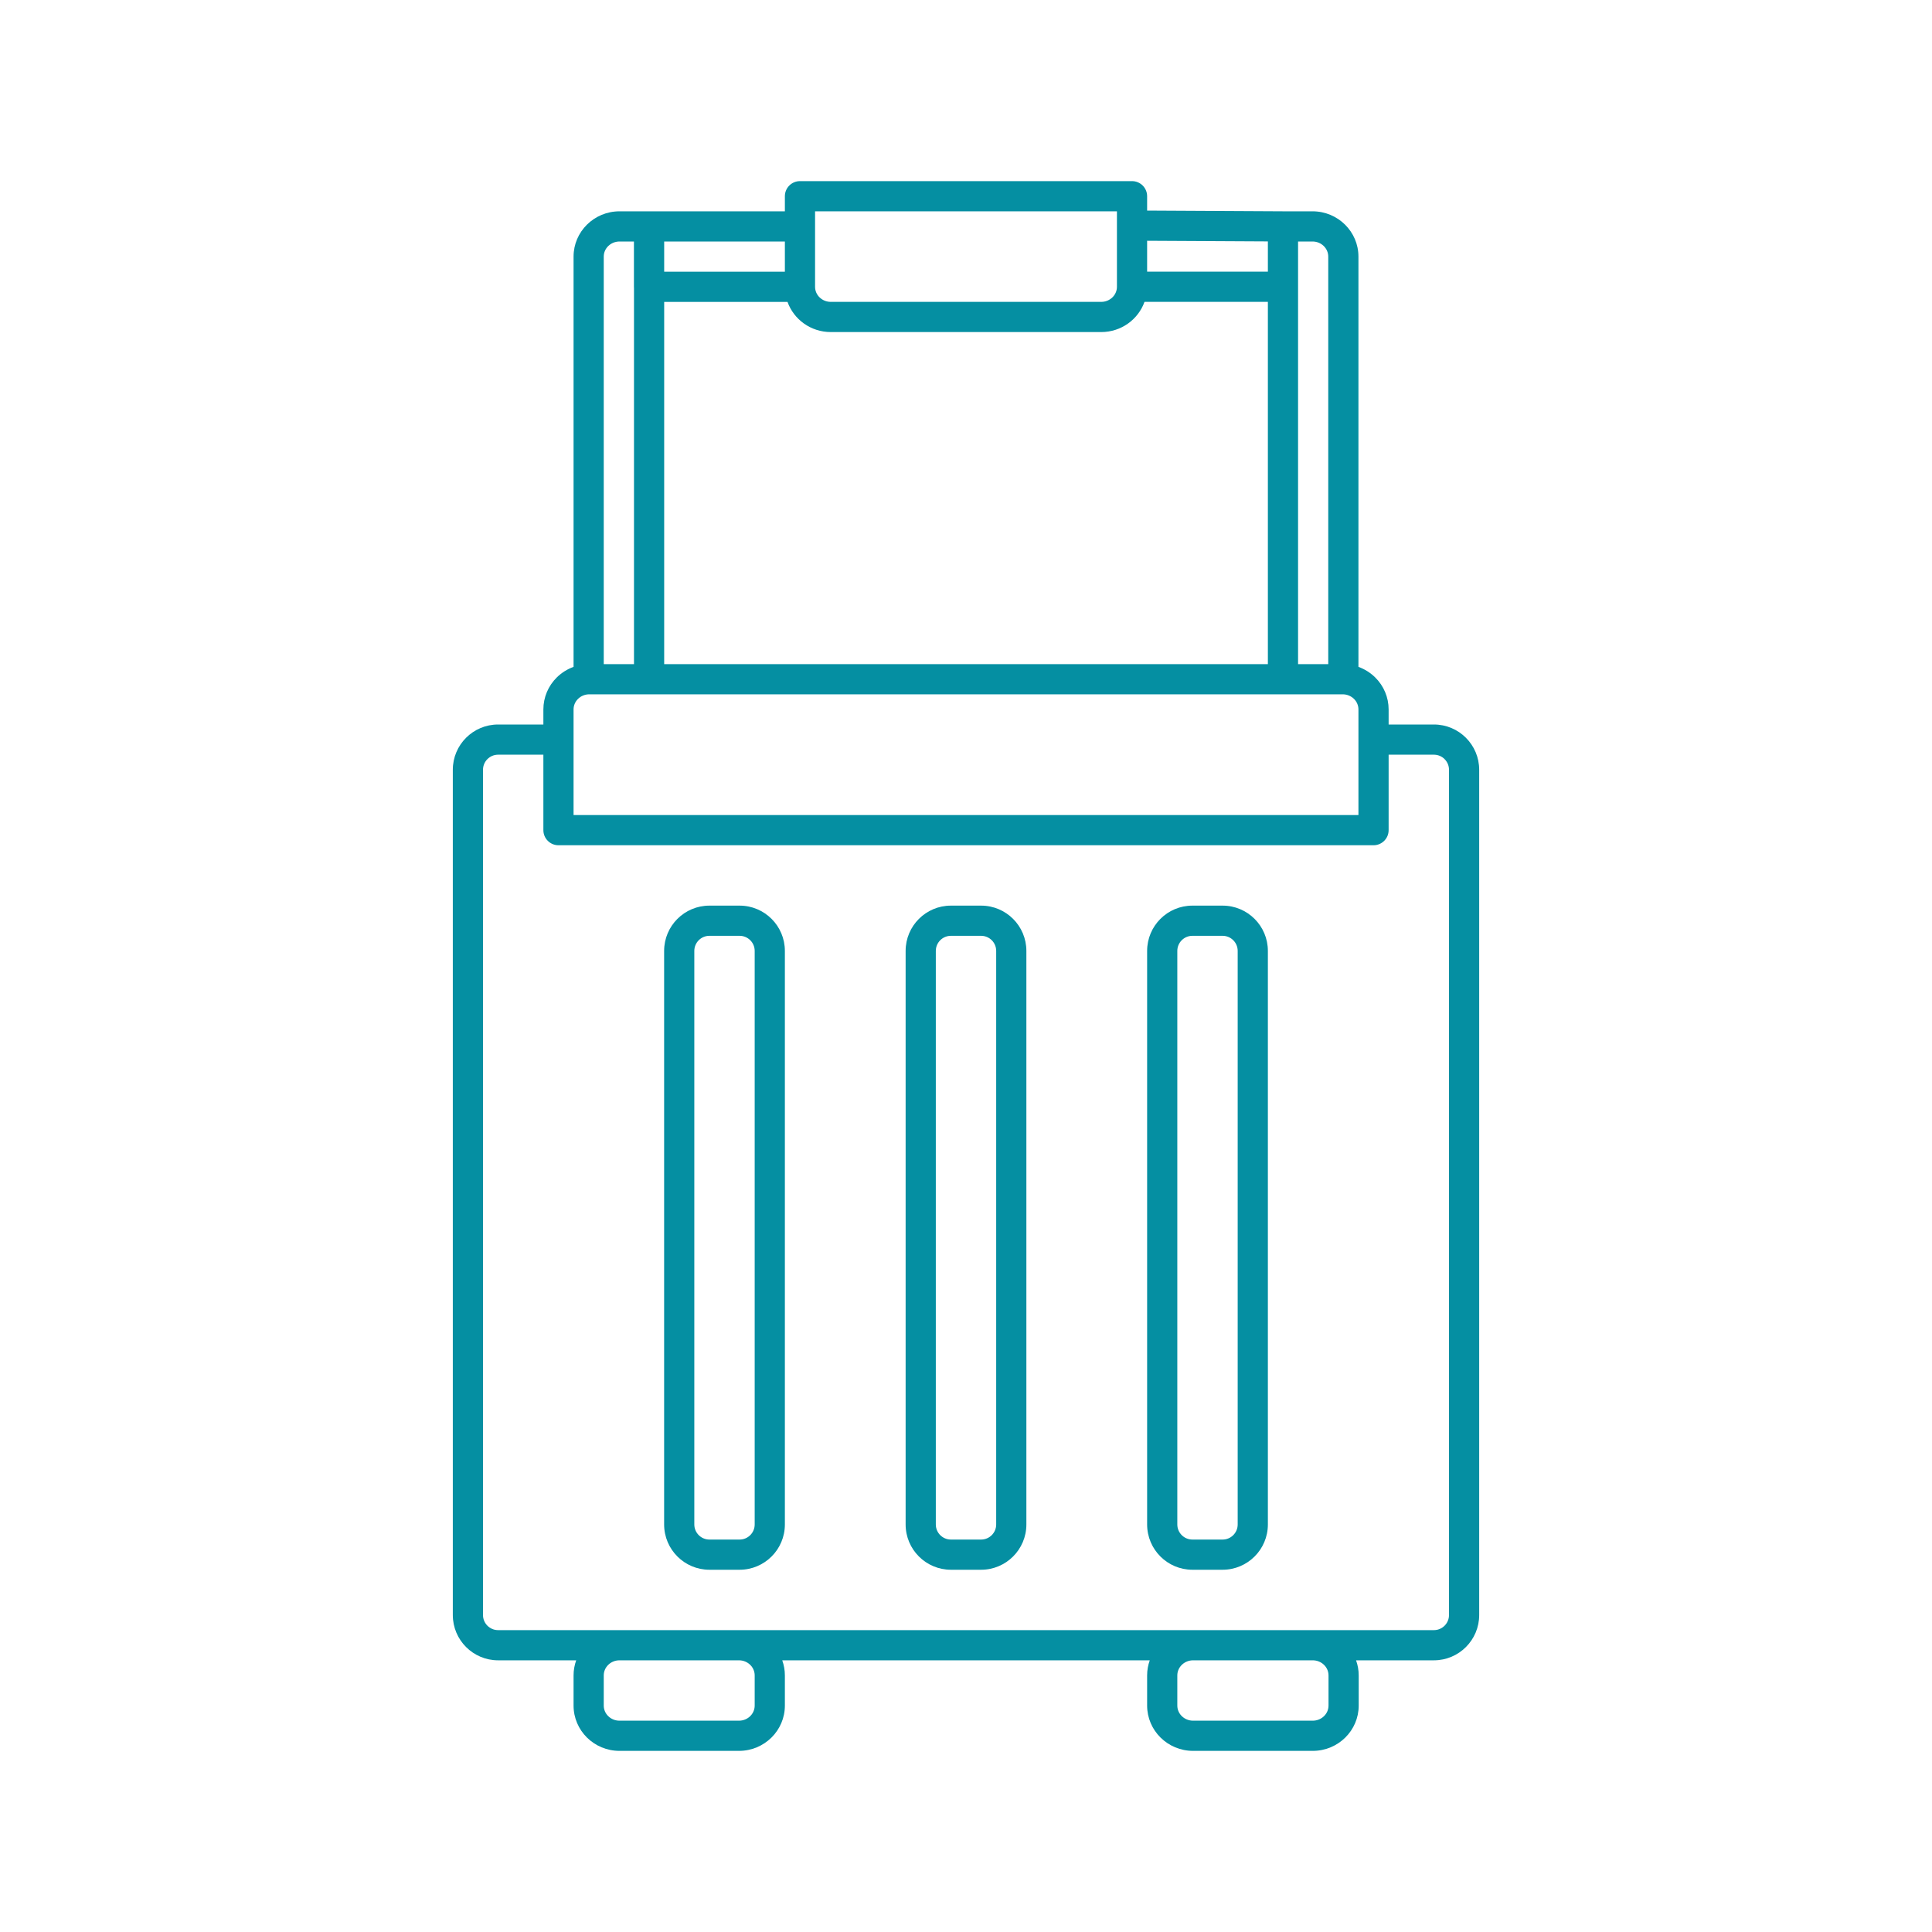
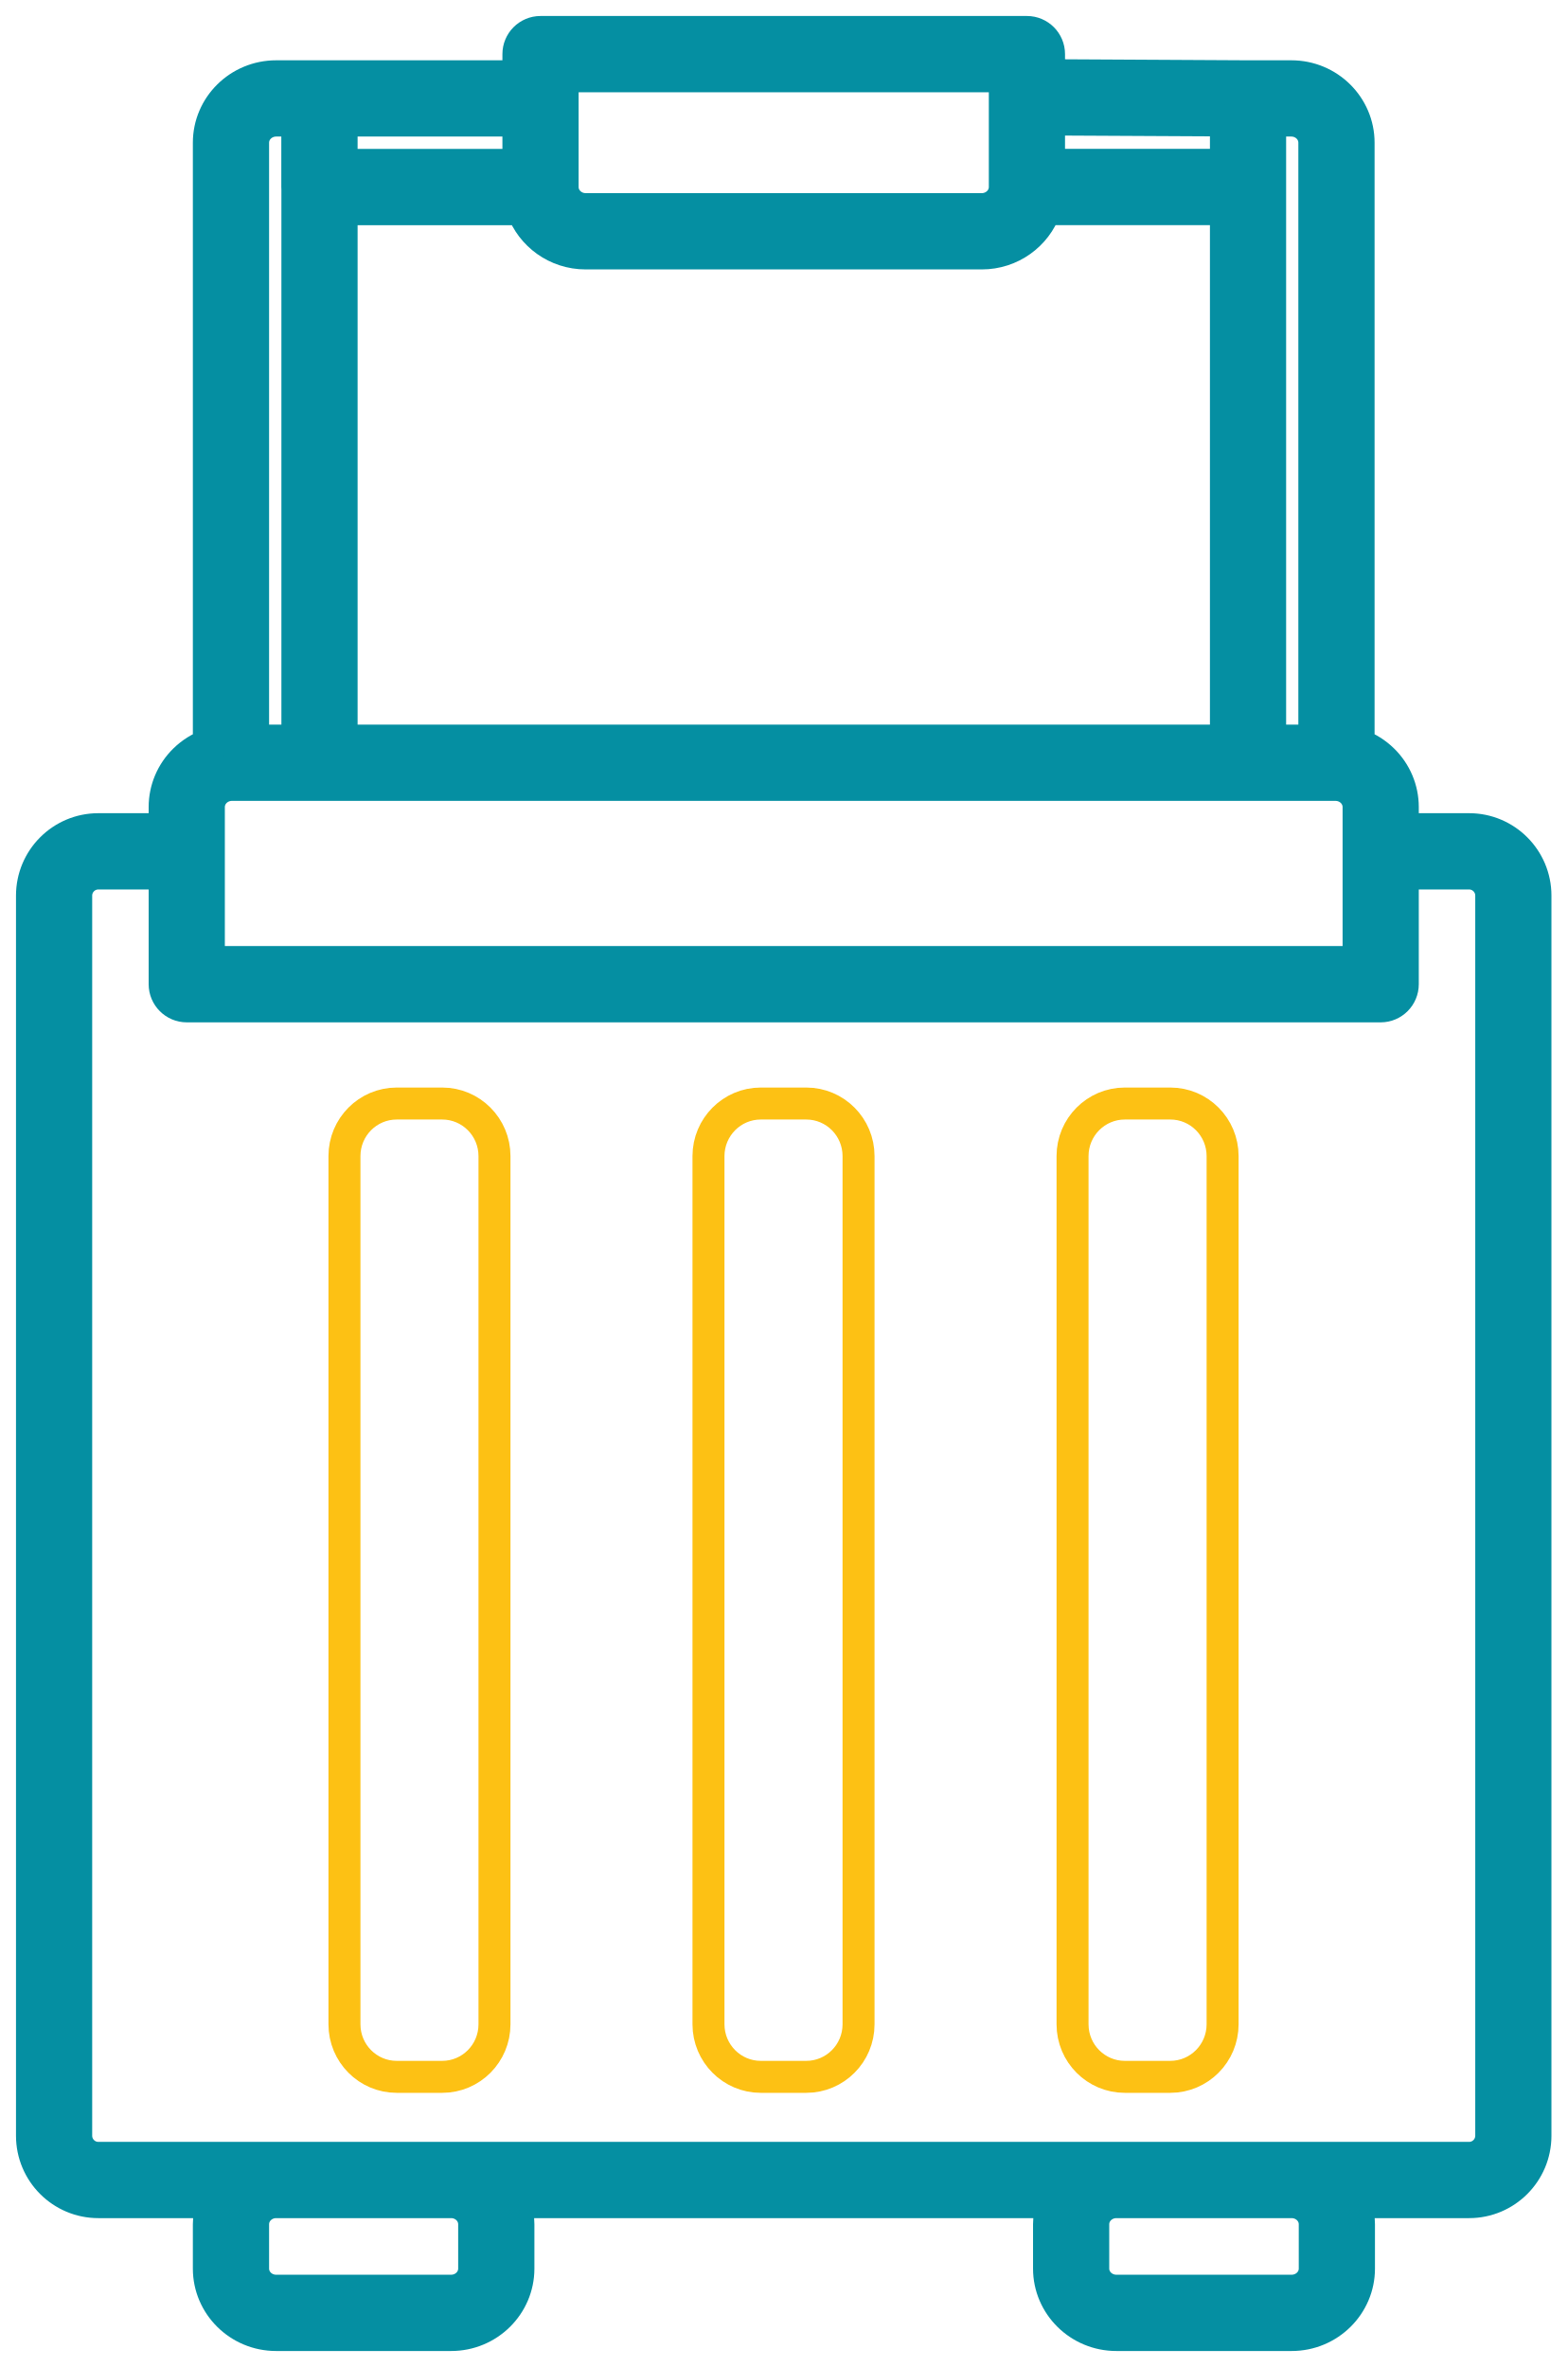
- <svg xmlns="http://www.w3.org/2000/svg" width="72" height="72" viewBox="0 0 72 72" fill="none">
-   <path fill-rule="evenodd" clip-rule="evenodd" d="M29.25 7.875H24.188H23.088C22.139 7.875 21.375 8.634 21.375 9.562V24.852C21.144 24.936 20.933 25.067 20.755 25.241C20.431 25.558 20.25 25.989 20.25 26.438V27H18.562C17.631 27 16.875 27.756 16.875 28.688V60.188C16.875 61.119 17.631 61.875 18.562 61.875H21.473C21.41 62.052 21.375 62.241 21.375 62.438V63.562C21.375 64.491 22.138 65.25 23.086 65.25C24.328 65.25 26.297 65.25 27.539 65.25C28.487 65.25 29.25 64.491 29.25 63.562V62.438C29.25 62.241 29.215 62.052 29.152 61.875H42.848C42.785 62.052 42.75 62.241 42.75 62.438V63.562C42.75 64.491 43.514 65.25 44.463 65.25C45.708 65.25 47.678 65.25 48.922 65.25C49.871 65.25 50.635 64.491 50.635 63.562V62.438C50.635 62.241 50.6 62.052 50.537 61.875H53.438C54.369 61.875 55.125 61.119 55.125 60.188V28.688C55.125 27.756 54.369 27 53.438 27H51.75V26.438C51.75 25.989 51.569 25.558 51.245 25.241C51.067 25.067 50.856 24.936 50.625 24.852V9.562C50.625 8.634 49.862 7.875 48.914 7.875H47.828H47.816L42.75 7.848V7.312C42.75 7.002 42.498 6.75 42.188 6.75H29.812C29.502 6.75 29.25 7.002 29.25 7.312V7.875ZM44.463 61.875H48.922C49.243 61.875 49.51 62.124 49.51 62.438V63.562C49.51 63.876 49.243 64.125 48.922 64.125H44.463C44.142 64.125 43.875 63.876 43.875 63.562V62.438C43.875 62.124 44.142 61.875 44.463 61.875ZM23.086 61.875H27.539C27.86 61.875 28.125 62.124 28.125 62.438V63.562C28.125 63.876 27.86 64.125 27.539 64.125H23.086C22.765 64.125 22.5 63.876 22.5 63.562V62.438C22.5 62.124 22.765 61.875 23.086 61.875ZM20.25 28.125H18.562C18.252 28.125 18 28.377 18 28.688V60.188C18 60.498 18.252 60.75 18.562 60.75H53.438C53.748 60.75 54 60.498 54 60.188V28.688C54 28.377 53.748 28.125 53.438 28.125H51.75V30.938C51.75 31.248 51.498 31.5 51.188 31.5H20.812C20.502 31.5 20.25 31.248 20.25 30.938V28.125ZM38.25 35.438C38.25 34.506 37.494 33.75 36.562 33.75H35.438C34.506 33.75 33.75 34.506 33.75 35.438V56.812C33.75 57.744 34.506 58.5 35.438 58.5H36.562C37.494 58.5 38.25 57.744 38.25 56.812V35.438ZM29.25 35.438C29.25 34.506 28.494 33.75 27.562 33.75H26.438C25.506 33.75 24.75 34.506 24.75 35.438V56.812C24.75 57.744 25.506 58.5 26.438 58.5H27.562C28.494 58.5 29.25 57.744 29.25 56.812V35.438ZM47.25 35.438C47.25 34.506 46.494 33.75 45.562 33.75H44.438C43.506 33.75 42.75 34.506 42.75 35.438V56.812C42.75 57.744 43.506 58.5 44.438 58.5H45.562C46.494 58.5 47.25 57.744 47.25 56.812V35.438ZM37.125 35.438V56.812C37.125 57.123 36.873 57.375 36.562 57.375H35.438C35.127 57.375 34.875 57.123 34.875 56.812V35.438C34.875 35.127 35.127 34.875 35.438 34.875H36.562C36.873 34.875 37.125 35.127 37.125 35.438ZM28.125 35.438V56.812C28.125 57.123 27.873 57.375 27.562 57.375H26.438C26.127 57.375 25.875 57.123 25.875 56.812V35.438C25.875 35.127 26.127 34.875 26.438 34.875H27.562C27.873 34.875 28.125 35.127 28.125 35.438ZM46.125 35.438V56.812C46.125 57.123 45.873 57.375 45.562 57.375H44.438C44.127 57.375 43.875 57.123 43.875 56.812V35.438C43.875 35.127 44.127 34.875 44.438 34.875H45.562C45.873 34.875 46.125 35.127 46.125 35.438ZM50.039 25.875H21.944C21.794 25.88 21.649 25.939 21.543 26.044C21.436 26.148 21.375 26.29 21.375 26.438V30.375H50.625V26.438C50.625 26.29 50.564 26.148 50.457 26.044C50.346 25.936 50.195 25.875 50.039 25.875ZM48.375 9H48.914C49.234 9 49.5 9.249 49.5 9.562V24.75H48.375V9ZM29.348 11.251H24.752V24.75H47.25V11.25H42.652C42.418 11.904 41.786 12.375 41.039 12.375H30.961C30.214 12.375 29.583 11.905 29.348 11.251ZM23.625 9H23.088C22.767 9 22.5 9.249 22.5 9.562V24.75H23.627V10.745C23.626 10.726 23.625 10.707 23.625 10.689V9ZM30.375 10.688V7.875H41.625V10.688C41.625 11.001 41.359 11.25 41.039 11.25H30.961C30.64 11.25 30.375 11.001 30.375 10.688ZM29.25 9H24.752V10.126H29.25V9ZM47.25 8.997L42.75 8.973V10.125H47.25V8.997Z" fill="#058FA2" />
+ <svg xmlns="http://www.w3.org/2000/svg" width="49" height="74" viewBox="0 0 49 74" fill="none">
+   <path fill-rule="evenodd" clip-rule="evenodd" d="M16.206 2.385H9.985H8.635C7.468 2.385 6.529 3.319 6.529 4.462V23.28C6.246 23.382 5.986 23.544 5.768 23.758C5.37 24.148 5.147 24.678 5.147 25.231V25.923H3.074C1.929 25.923 1 26.854 1 28V66.769C1 67.916 1.929 68.846 3.074 68.846H6.65C6.572 69.064 6.529 69.296 6.529 69.538V70.923C6.529 72.065 7.467 73 8.632 73C10.158 73 12.577 73 14.103 73C15.269 73 16.206 72.065 16.206 70.923V69.538C16.206 69.296 16.163 69.064 16.086 68.846H32.914C32.837 69.064 32.794 69.296 32.794 69.538V70.923C32.794 72.065 33.733 73 34.899 73C36.428 73 38.849 73 40.378 73C41.544 73 42.483 72.065 42.483 70.923V69.538C42.483 69.296 42.44 69.064 42.363 68.846H45.926C47.071 68.846 48 67.916 48 66.769V47.385V28C48 26.854 47.071 25.923 45.926 25.923H43.853V25.231C43.853 24.678 43.63 24.148 43.232 23.758C43.014 23.544 42.754 23.382 42.471 23.28V4.462C42.471 3.319 41.533 2.385 40.368 2.385H39.034H39.019L32.794 2.351V1.692C32.794 1.31 32.484 1 32.103 1H16.897C16.515 1 16.206 1.31 16.206 1.692V2.385ZM34.899 68.846H40.378C40.773 68.846 41.101 69.152 41.101 69.538V70.923C41.101 71.309 40.773 71.615 40.378 71.615H34.899C34.504 71.615 34.176 71.309 34.176 70.923V69.538C34.176 69.152 34.504 68.846 34.899 68.846ZM8.632 68.846H14.103C14.497 68.846 14.823 69.152 14.823 69.538V70.923C14.823 71.309 14.497 71.615 14.103 71.615H8.632C8.238 71.615 7.912 71.309 7.912 70.923V69.538C7.912 69.152 8.238 68.846 8.632 68.846ZM5.147 27.308H3.074C2.692 27.308 2.382 27.618 2.382 28V66.769C2.382 67.151 2.692 67.462 3.074 67.462H45.926C46.308 67.462 46.618 67.151 46.618 66.769V28C46.618 27.618 46.308 27.308 45.926 27.308H43.853V30.769C43.853 31.151 43.543 31.462 43.162 31.462H5.838C5.457 31.462 5.147 31.151 5.147 30.769V27.308ZM41.75 24.538H7.229C7.044 24.544 6.867 24.617 6.735 24.746C6.604 24.875 6.529 25.049 6.529 25.231V30.077H42.471V25.231C42.471 25.049 42.396 24.875 42.265 24.746C42.128 24.613 41.943 24.538 41.75 24.538ZM39.706 3.769H40.368C40.762 3.769 41.088 4.075 41.088 4.462V23.154H39.706V3.769ZM16.326 6.54H10.679V23.154H38.324V6.538H32.674C32.386 7.343 31.609 7.923 30.692 7.923H18.308C17.391 7.923 16.615 7.344 16.326 6.54ZM9.294 3.769H8.635C8.239 3.769 7.912 4.075 7.912 4.462V23.154H9.297V5.917C9.296 5.893 9.294 5.87 9.294 5.848V3.769ZM17.588 5.846V2.385H31.412V5.846C31.412 6.232 31.085 6.538 30.692 6.538H18.308C17.915 6.538 17.588 6.232 17.588 5.846ZM16.206 3.769H10.679V5.155H16.206V3.769ZM38.324 3.765L32.794 3.736V5.154H38.324V3.765Z" fill="#058FA2" stroke="#058FA2" />
+   <path d="M12.401 34.5H13.824C14.724 34.5 15.458 35.234 15.458 36.143V63.286C15.458 64.195 14.724 64.929 13.824 64.929H12.401C11.502 64.929 10.768 64.195 10.768 63.286V36.143C10.768 35.234 11.502 34.5 12.401 34.5ZM23.782 34.5H25.205C26.105 34.5 26.839 35.234 26.839 36.143V63.286C26.839 64.195 26.105 64.929 25.205 64.929H23.782C22.883 64.929 22.149 64.195 22.148 63.286V36.143C22.149 35.234 22.883 34.5 23.782 34.5ZM35.163 34.5H36.586C37.486 34.5 38.22 35.234 38.22 36.143V63.286C38.219 64.195 37.485 64.928 36.586 64.929H35.163C34.263 64.929 33.529 64.195 33.529 63.286V36.143C33.529 35.234 34.263 34.5 35.163 34.5Z" stroke="#FDC114" />
</svg>
